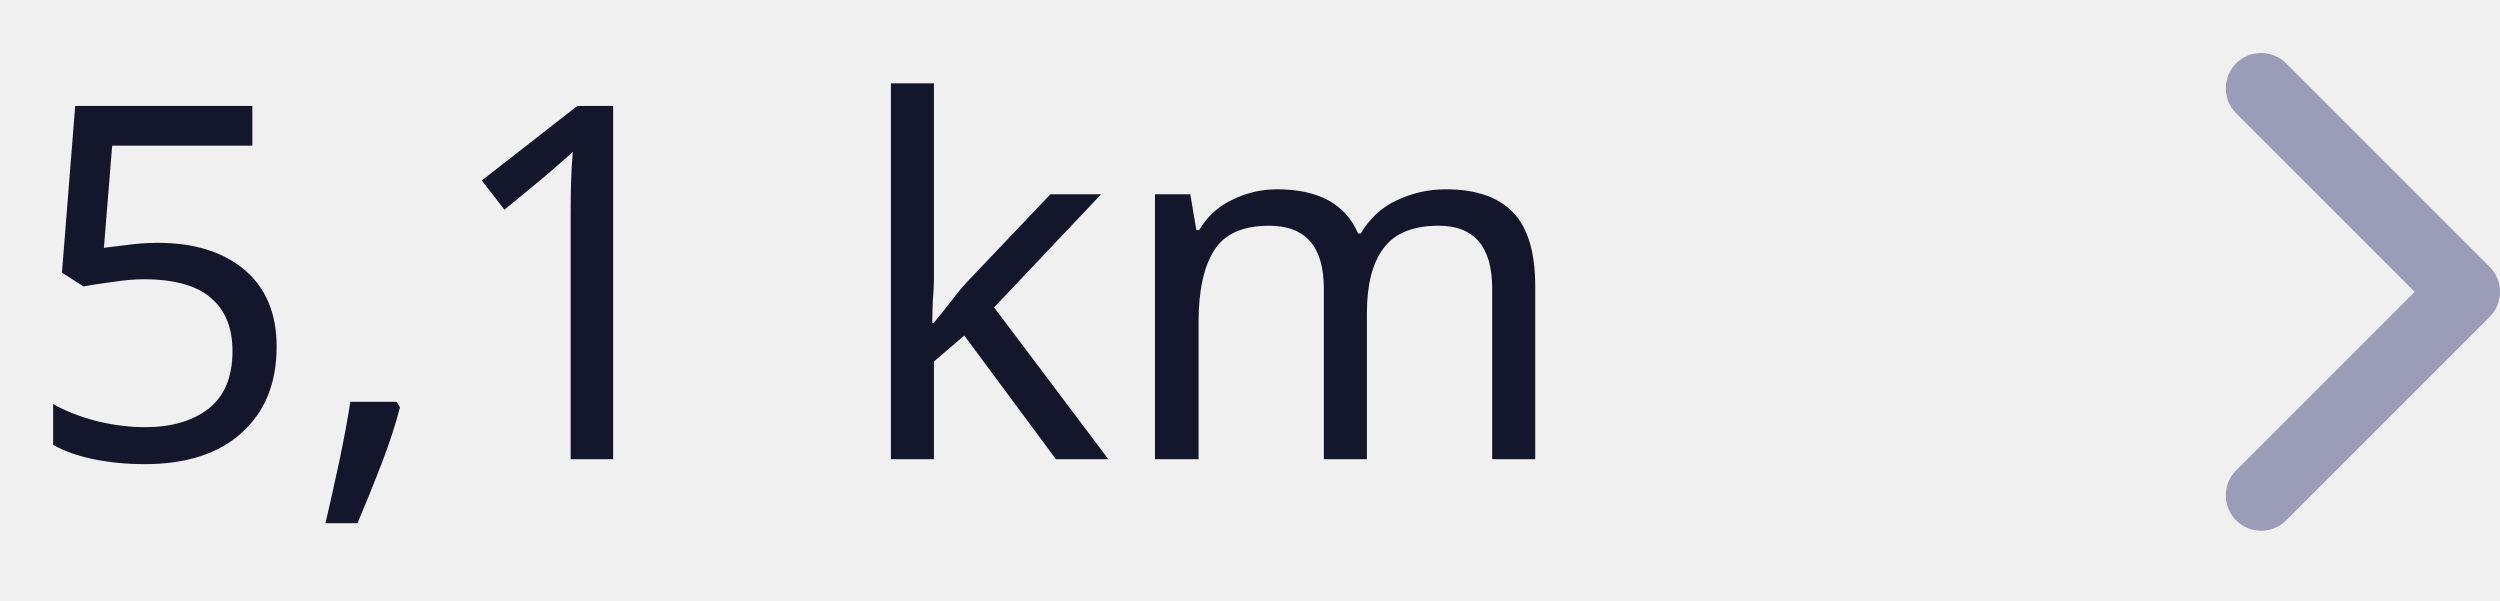
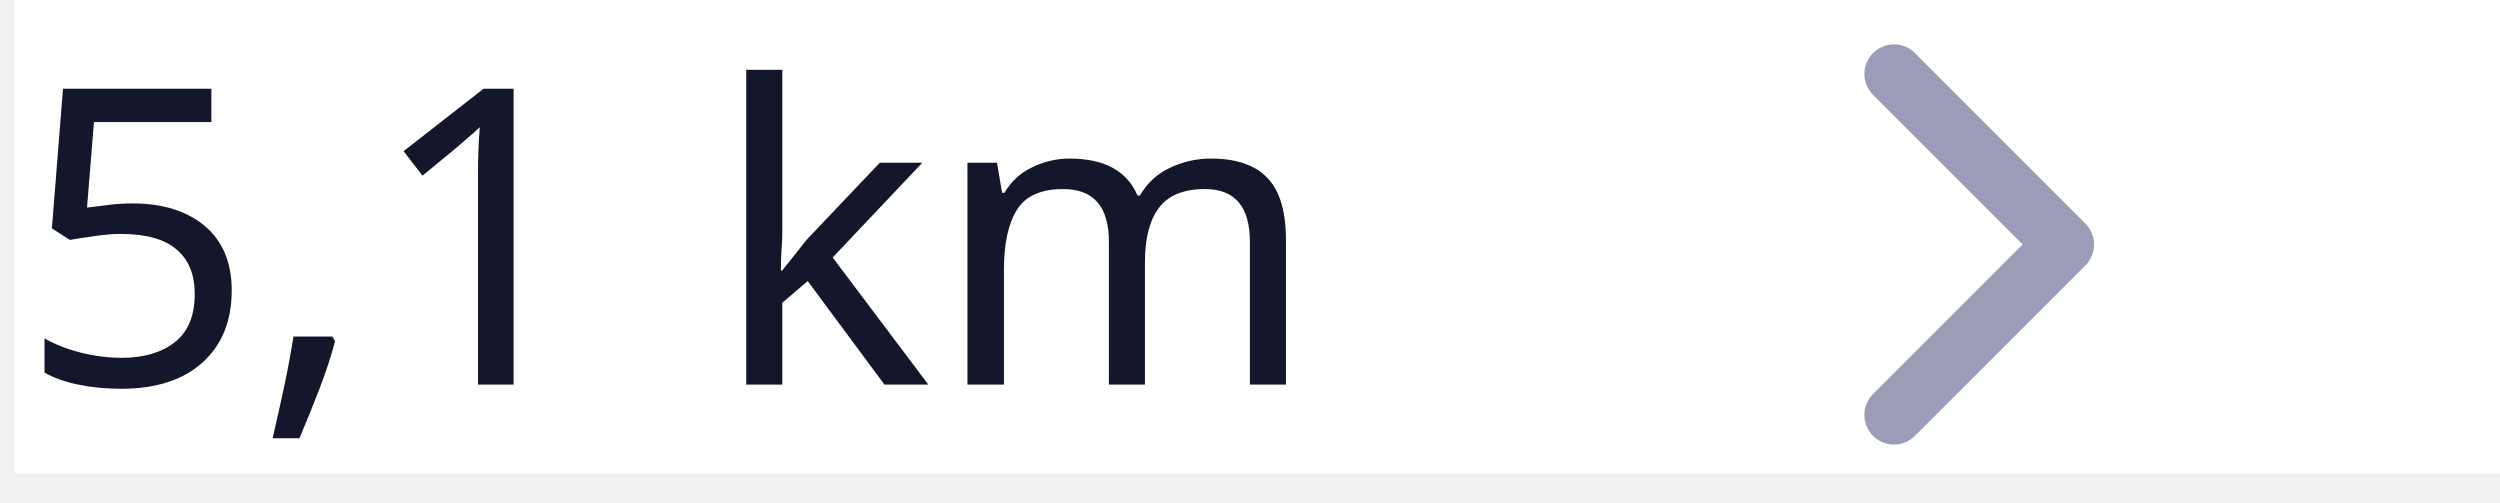
- <svg xmlns="http://www.w3.org/2000/svg" width="70.779" height="17" viewBox="0 0 70.779 17">
-   <g transform="translate(-275 -845)">
-     <text transform="translate(317 858)" fill="#14172c" font-size="14" font-family="Rubik-Medium, Rubik" font-weight="500">
-       <tspan x="-41.37" y="0">5,1 km</tspan>
-     </text>
-     <path d="M4646.016,2871.867l5.763,5.763-5.763,5.763" transform="translate(-4307 -2024.367)" fill="none" stroke="#9a9cb8" stroke-linecap="round" stroke-linejoin="round" stroke-width="2" />
+ <svg xmlns="http://www.w3.org/2000/svg" width="84.5" height="17" viewBox="0 0 84.5 17">
+   <g transform="translate(-275.5 -1047)">
+     <rect width="84" height="16" transform="translate(276 1047)" fill="#fff" />
+     <g transform="translate(276.5 1047)">
+       <text transform="translate(41 13)" fill="#14172c" font-size="14" font-family="Rubik-Medium, Rubik" font-weight="500">
+         <tspan x="-41.37" y="0">5,1 km</tspan>
+       </text>
+       <path d="M4646.016,2871.867l5.763,5.763-5.763,5.763" transform="translate(-4583 -2869.367)" fill="none" stroke="#9a9cb8" stroke-linecap="round" stroke-linejoin="round" stroke-width="2" />
+     </g>
  </g>
</svg>
